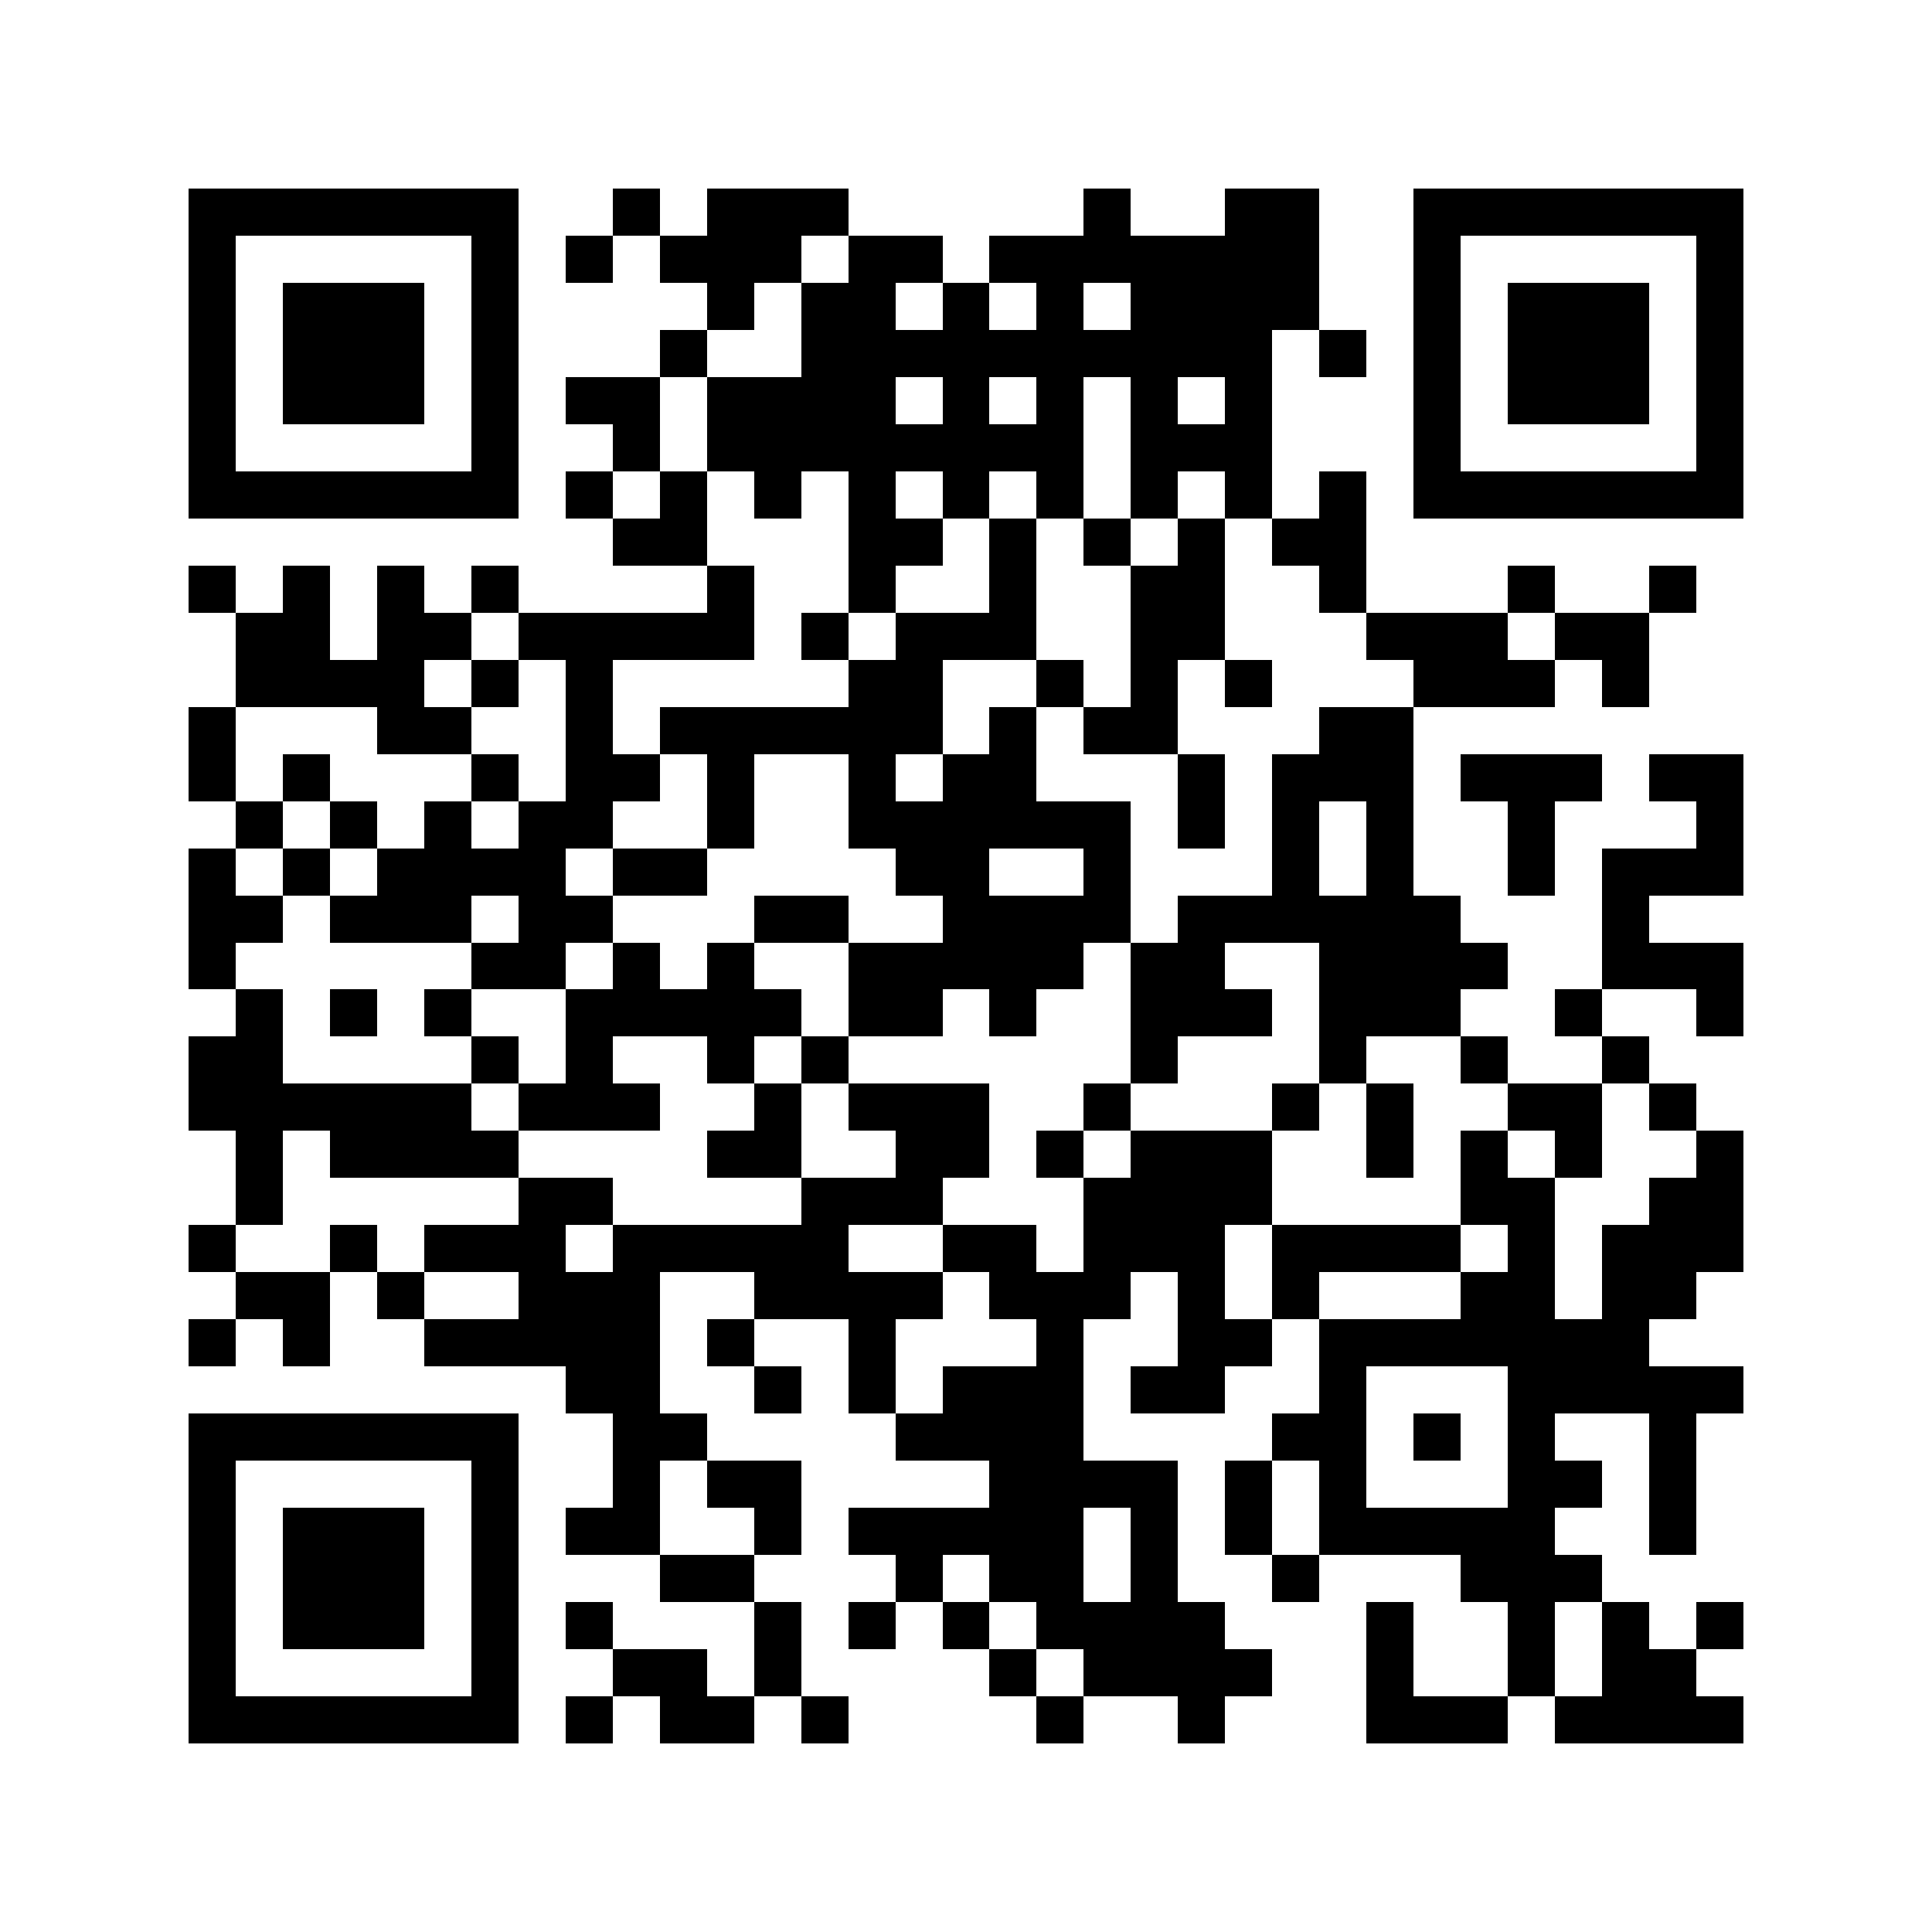
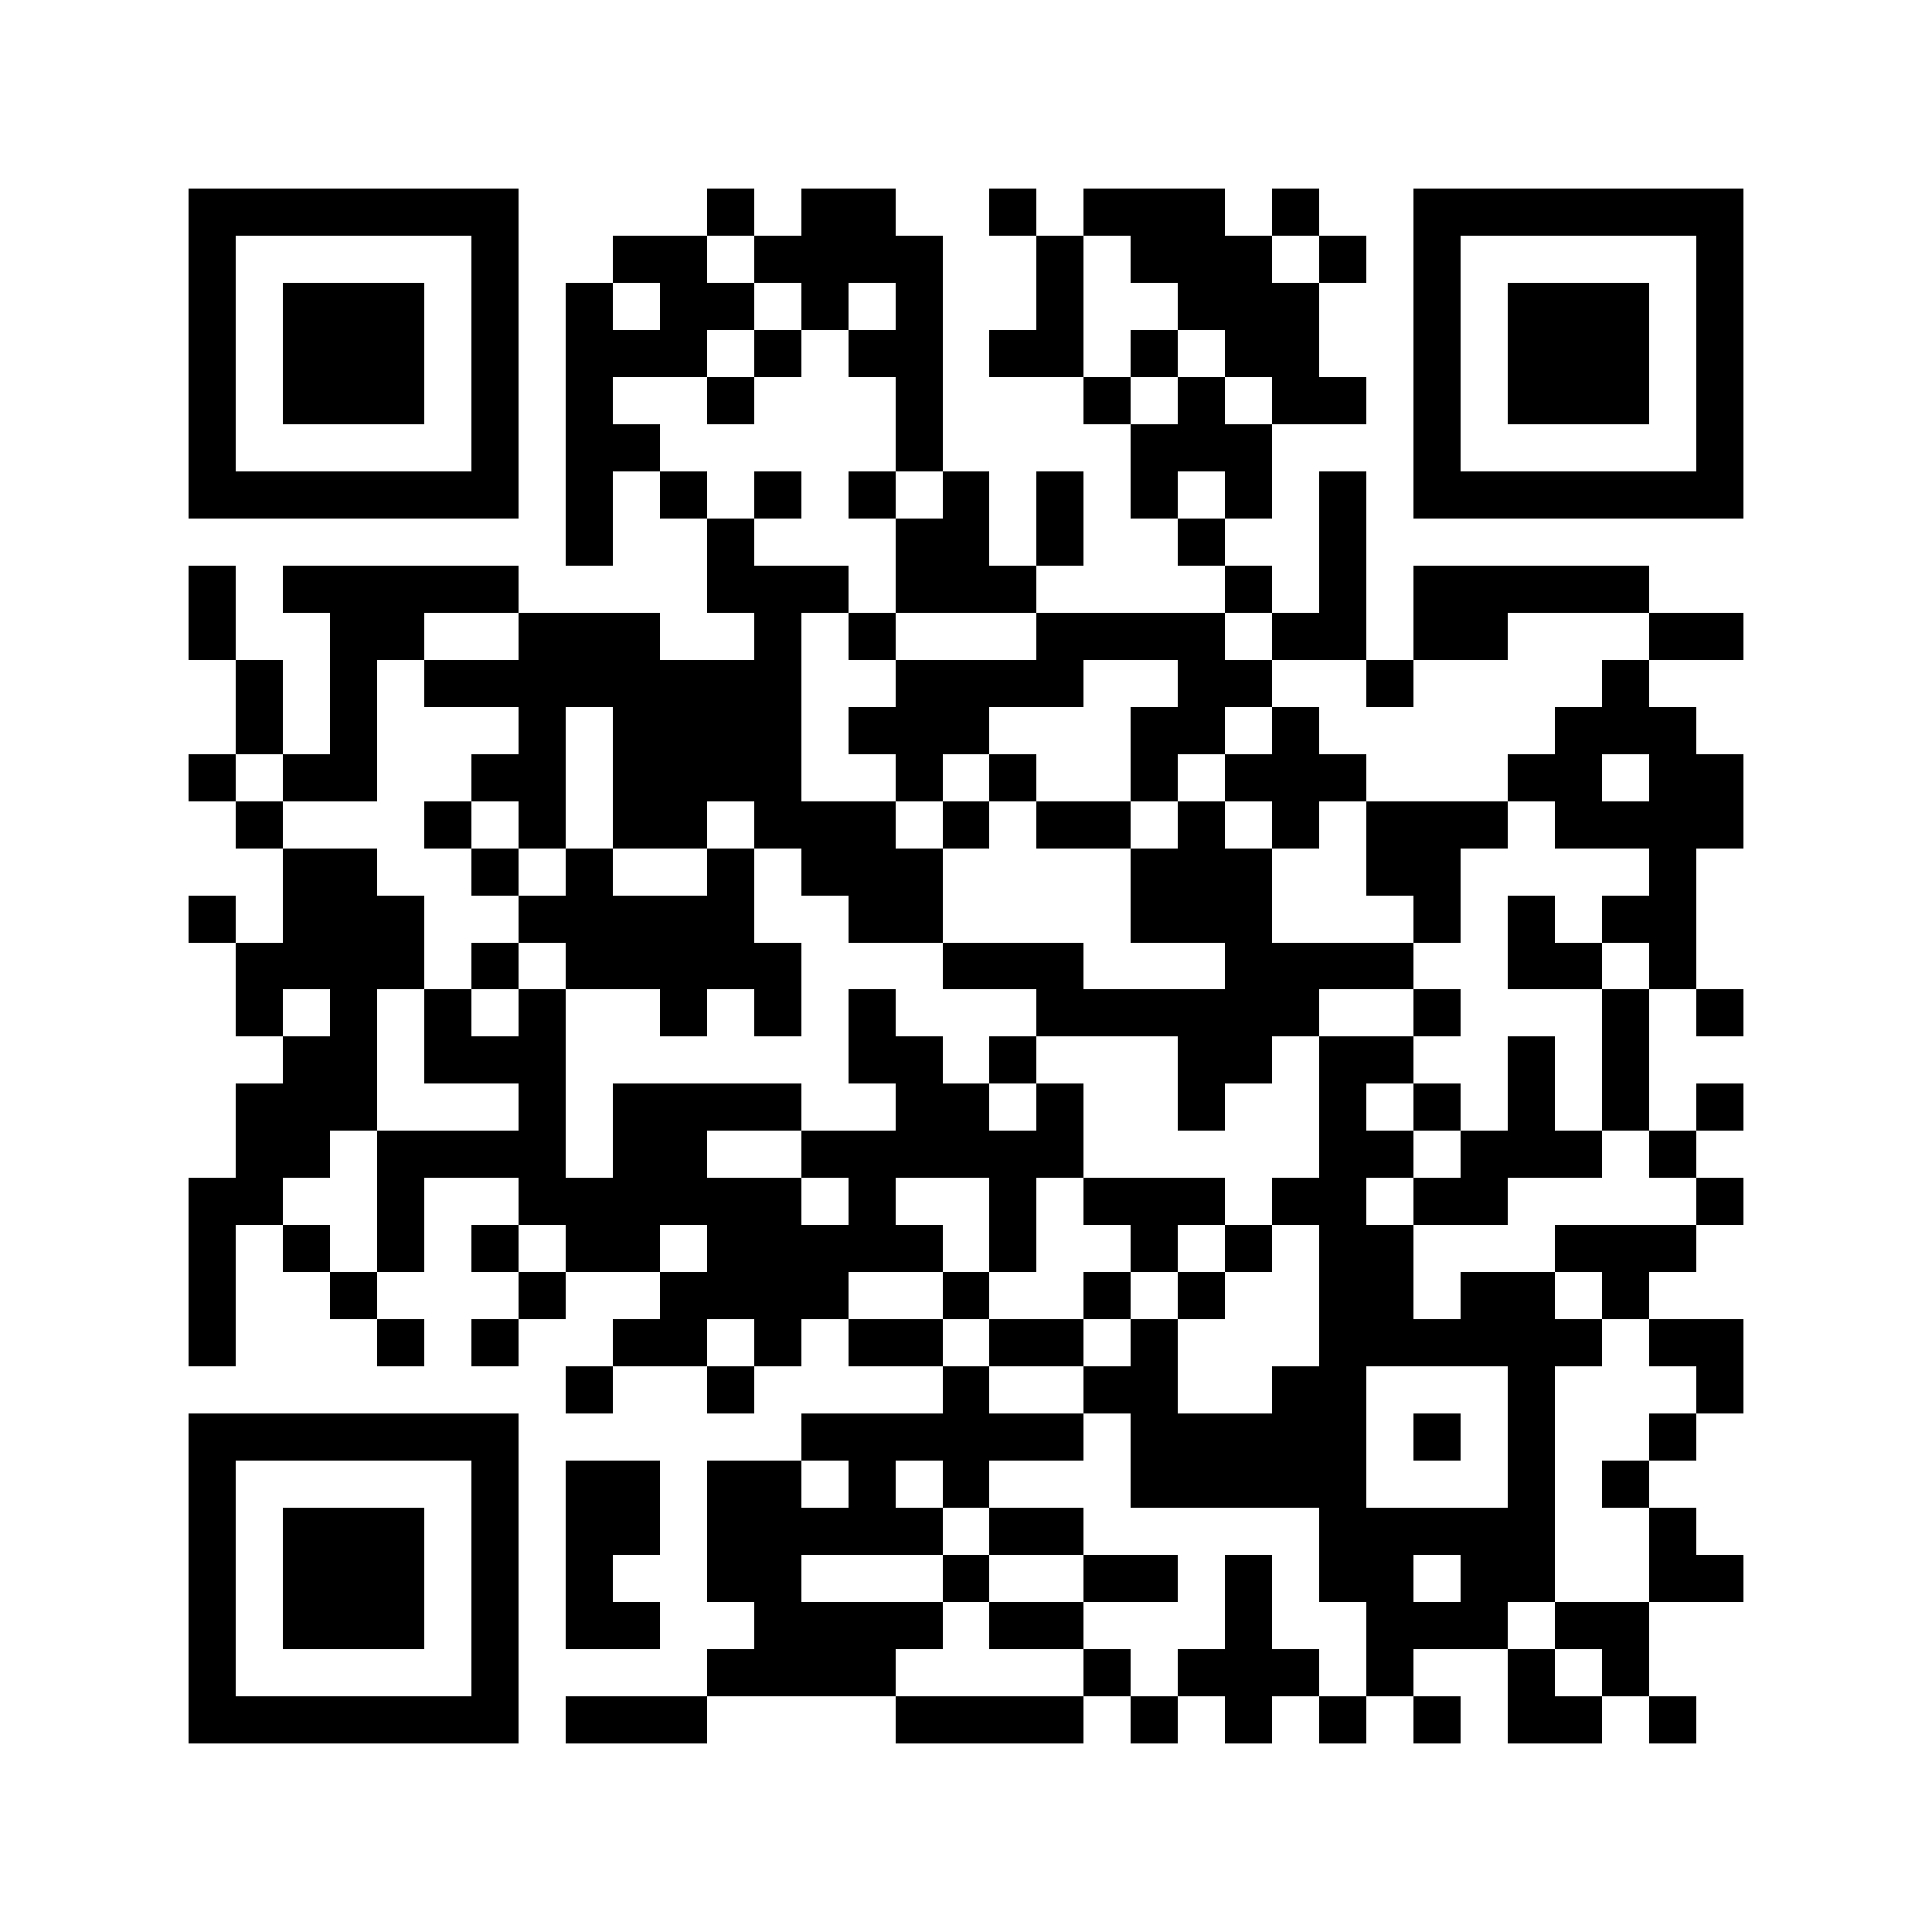
<svg xmlns="http://www.w3.org/2000/svg" viewBox="0 0 41 41" shape-rendering="crispEdges">
  <path fill="#ffffff" d="M0 0h41v41H0z" />
-   <path stroke="#000000" d="M4 4.5h7m2 0h1m1 0h3m5 0h1m2 0h2m2 0h7M4 5.5h1m5 0h1m1 0h1m1 0h3m1 0h2m1 0h7m2 0h1m5 0h1M4 6.5h1m1 0h3m1 0h1m4 0h1m1 0h2m1 0h1m1 0h1m1 0h4m2 0h1m1 0h3m1 0h1M4 7.5h1m1 0h3m1 0h1m3 0h1m2 0h10m1 0h1m1 0h1m1 0h3m1 0h1M4 8.5h1m1 0h3m1 0h1m1 0h2m1 0h4m1 0h1m1 0h1m1 0h1m1 0h1m3 0h1m1 0h3m1 0h1M4 9.5h1m5 0h1m2 0h1m1 0h8m1 0h3m3 0h1m5 0h1M4 10.5h7m1 0h1m1 0h1m1 0h1m1 0h1m1 0h1m1 0h1m1 0h1m1 0h1m1 0h1m1 0h7M13 11.5h2m3 0h2m1 0h1m1 0h1m1 0h1m1 0h2M4 12.5h1m1 0h1m1 0h1m1 0h1m4 0h1m2 0h1m2 0h1m2 0h2m2 0h1m3 0h1m2 0h1M5 13.5h2m1 0h2m1 0h5m1 0h1m1 0h3m2 0h2m3 0h3m1 0h2M5 14.5h4m1 0h1m1 0h1m5 0h2m2 0h1m1 0h1m1 0h1m3 0h3m1 0h1M4 15.5h1m3 0h2m2 0h1m1 0h6m1 0h1m1 0h2m3 0h2M4 16.5h1m1 0h1m3 0h1m1 0h2m1 0h1m2 0h1m1 0h2m3 0h1m1 0h3m1 0h3m1 0h2M5 17.5h1m1 0h1m1 0h1m1 0h2m2 0h1m2 0h6m1 0h1m1 0h1m1 0h1m2 0h1m3 0h1M4 18.5h1m1 0h1m1 0h4m1 0h2m4 0h2m2 0h1m3 0h1m1 0h1m2 0h1m1 0h3M4 19.5h2m1 0h3m1 0h2m3 0h2m2 0h4m1 0h6m3 0h1M4 20.5h1m5 0h2m1 0h1m1 0h1m2 0h5m1 0h2m2 0h4m2 0h3M5 21.5h1m1 0h1m1 0h1m2 0h5m1 0h2m1 0h1m2 0h3m1 0h3m2 0h1m2 0h1M4 22.5h2m4 0h1m1 0h1m2 0h1m1 0h1m6 0h1m3 0h1m2 0h1m2 0h1M4 23.5h6m1 0h3m2 0h1m1 0h3m2 0h1m3 0h1m1 0h1m2 0h2m1 0h1M5 24.5h1m1 0h4m4 0h2m2 0h2m1 0h1m1 0h3m2 0h1m1 0h1m1 0h1m2 0h1M5 25.5h1m5 0h2m4 0h3m3 0h4m4 0h2m2 0h2M4 26.5h1m2 0h1m1 0h3m1 0h5m2 0h2m1 0h3m1 0h4m1 0h1m1 0h3M5 27.5h2m1 0h1m2 0h3m2 0h4m1 0h3m1 0h1m1 0h1m3 0h2m1 0h2M4 28.5h1m1 0h1m2 0h5m1 0h1m2 0h1m3 0h1m2 0h2m1 0h7M12 29.5h2m2 0h1m1 0h1m1 0h3m1 0h2m2 0h1m3 0h5M4 30.5h7m2 0h2m4 0h4m4 0h2m1 0h1m1 0h1m2 0h1M4 31.5h1m5 0h1m2 0h1m1 0h2m4 0h4m1 0h1m1 0h1m3 0h2m1 0h1M4 32.5h1m1 0h3m1 0h1m1 0h2m2 0h1m1 0h5m1 0h1m1 0h1m1 0h5m2 0h1M4 33.5h1m1 0h3m1 0h1m3 0h2m3 0h1m1 0h2m1 0h1m2 0h1m3 0h3M4 34.5h1m1 0h3m1 0h1m1 0h1m3 0h1m1 0h1m1 0h1m1 0h4m3 0h1m2 0h1m1 0h1m1 0h1M4 35.5h1m5 0h1m2 0h2m1 0h1m4 0h1m1 0h4m2 0h1m2 0h1m1 0h2M4 36.5h7m1 0h1m1 0h2m1 0h1m4 0h1m2 0h1m3 0h3m1 0h4" />
+   <path stroke="#000000" d="M4 4.5h7m4 0h1m1 0h2m2 0h1m1 0h3m1 0h1m2 0h7M4 5.5h1m5 0h1m2 0h2m1 0h4m2 0h1m1 0h3m1 0h1m1 0h1m5 0h1M4 6.5h1m1 0h3m1 0h1m1 0h1m1 0h2m1 0h1m1 0h1m2 0h1m2 0h3m2 0h1m1 0h3m1 0h1M4 7.5h1m1 0h3m1 0h1m1 0h3m1 0h1m1 0h2m1 0h2m1 0h1m1 0h2m2 0h1m1 0h3m1 0h1M4 8.5h1m1 0h3m1 0h1m1 0h1m2 0h1m3 0h1m3 0h1m1 0h1m1 0h2m1 0h1m1 0h3m1 0h1M4 9.5h1m5 0h1m1 0h2m5 0h1m4 0h3m3 0h1m5 0h1M4 10.5h7m1 0h1m1 0h1m1 0h1m1 0h1m1 0h1m1 0h1m1 0h1m1 0h1m1 0h1m1 0h7M12 11.5h1m2 0h1m3 0h2m1 0h1m2 0h1m2 0h1M4 12.5h1m1 0h5m4 0h3m1 0h3m4 0h1m1 0h1m1 0h5M4 13.5h1m2 0h2m2 0h3m2 0h1m1 0h1m3 0h4m1 0h2m1 0h2m3 0h2M5 14.5h1m1 0h1m1 0h8m2 0h4m2 0h2m2 0h1m4 0h1M5 15.5h1m1 0h1m3 0h1m1 0h4m1 0h3m3 0h2m1 0h1m5 0h3M4 16.5h1m1 0h2m2 0h2m1 0h4m2 0h1m1 0h1m2 0h1m1 0h3m3 0h2m1 0h2M5 17.5h1m3 0h1m1 0h1m1 0h2m1 0h3m1 0h1m1 0h2m1 0h1m1 0h1m1 0h3m1 0h4M6 18.5h2m2 0h1m1 0h1m2 0h1m1 0h3m4 0h3m2 0h2m4 0h1M4 19.5h1m1 0h3m2 0h5m2 0h2m4 0h3m3 0h1m1 0h1m1 0h2M5 20.5h4m1 0h1m1 0h5m3 0h3m3 0h4m2 0h2m1 0h1M5 21.5h1m1 0h1m1 0h1m1 0h1m2 0h1m1 0h1m1 0h1m3 0h6m2 0h1m3 0h1m1 0h1M6 22.5h2m1 0h3m6 0h2m1 0h1m3 0h2m1 0h2m2 0h1m1 0h1M5 23.5h3m3 0h1m1 0h4m2 0h2m1 0h1m2 0h1m2 0h1m1 0h1m1 0h1m1 0h1m1 0h1M5 24.5h2m1 0h4m1 0h2m2 0h6m5 0h2m1 0h3m1 0h1M4 25.5h2m2 0h1m2 0h6m1 0h1m2 0h1m1 0h3m1 0h2m1 0h2m4 0h1M4 26.5h1m1 0h1m1 0h1m1 0h1m1 0h2m1 0h5m1 0h1m2 0h1m1 0h1m1 0h2m3 0h3M4 27.5h1m2 0h1m3 0h1m2 0h4m2 0h1m2 0h1m1 0h1m2 0h2m1 0h2m1 0h1M4 28.5h1m3 0h1m1 0h1m2 0h2m1 0h1m1 0h2m1 0h2m1 0h1m3 0h6m1 0h2M12 29.5h1m2 0h1m4 0h1m2 0h2m2 0h2m3 0h1m3 0h1M4 30.5h7m6 0h6m1 0h5m1 0h1m1 0h1m2 0h1M4 31.5h1m5 0h1m1 0h2m1 0h2m1 0h1m1 0h1m3 0h5m3 0h1m1 0h1M4 32.5h1m1 0h3m1 0h1m1 0h2m1 0h5m1 0h2m5 0h5m2 0h1M4 33.5h1m1 0h3m1 0h1m1 0h1m2 0h2m3 0h1m2 0h2m1 0h1m1 0h2m1 0h2m2 0h2M4 34.5h1m1 0h3m1 0h1m1 0h2m2 0h4m1 0h2m3 0h1m2 0h3m1 0h2M4 35.5h1m5 0h1m4 0h4m4 0h1m1 0h3m1 0h1m2 0h1m1 0h1M4 36.5h7m1 0h3m4 0h4m1 0h1m1 0h1m1 0h1m1 0h1m1 0h2m1 0h1" />
</svg>
